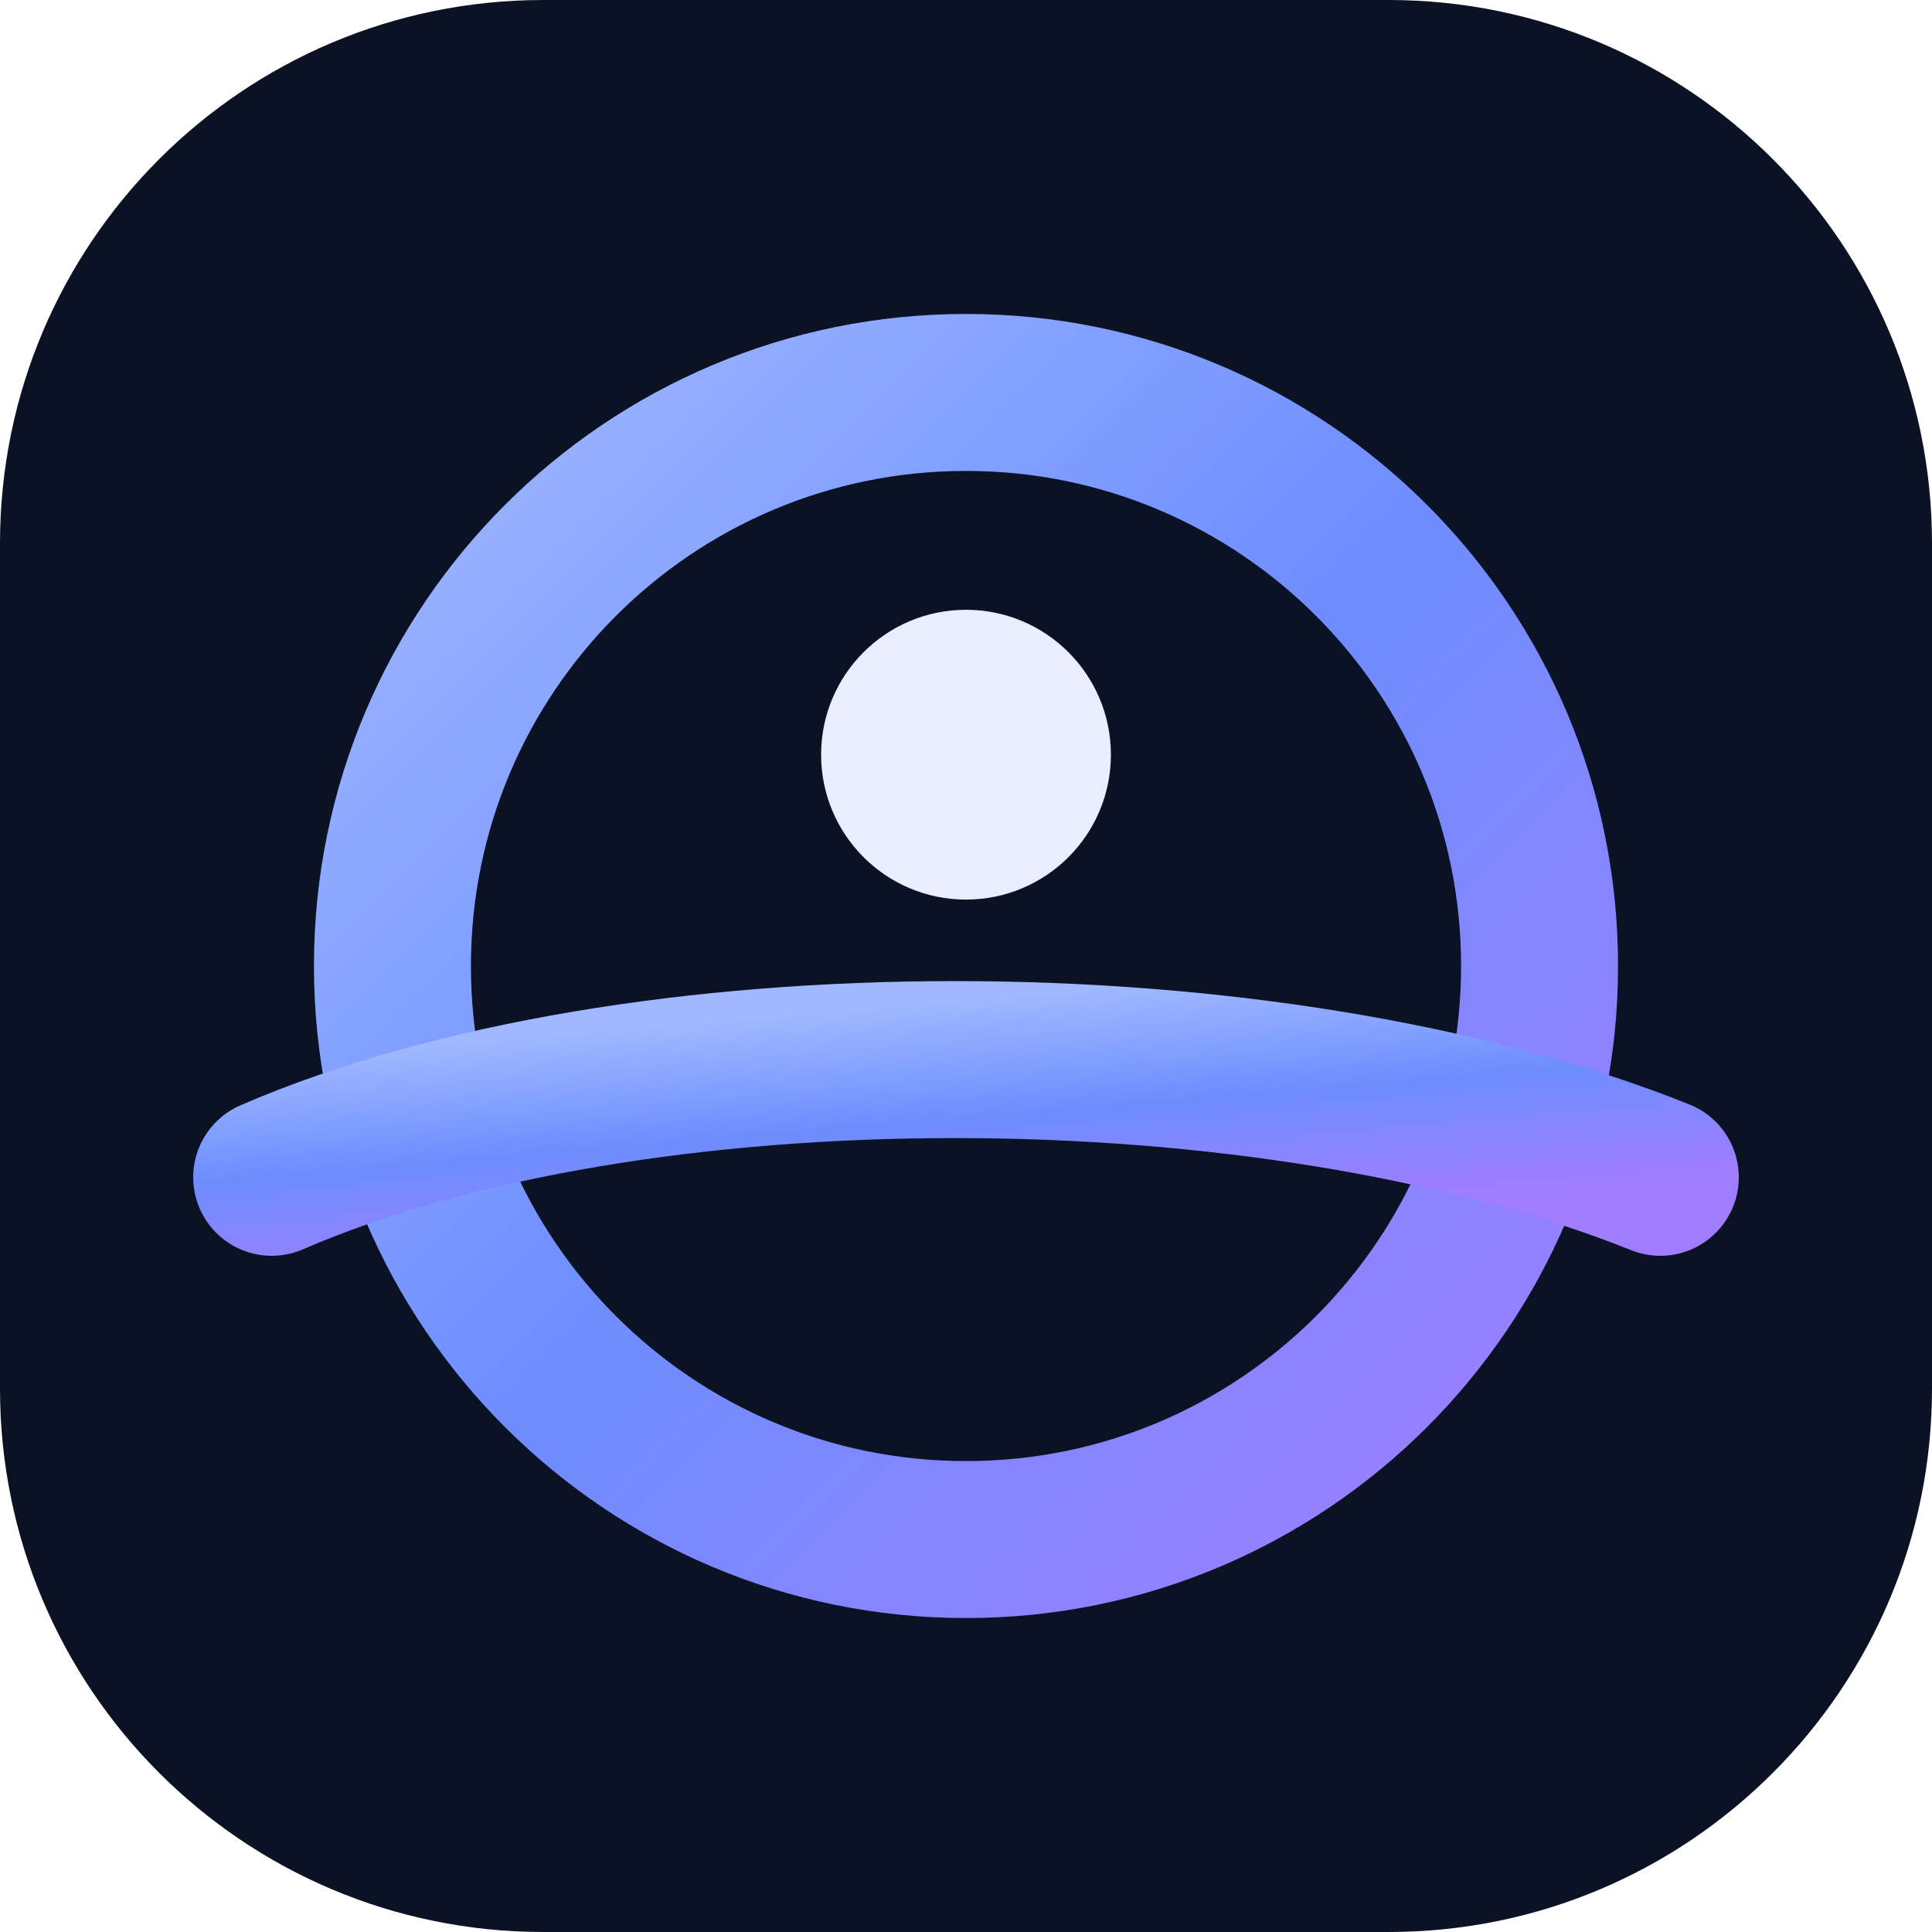
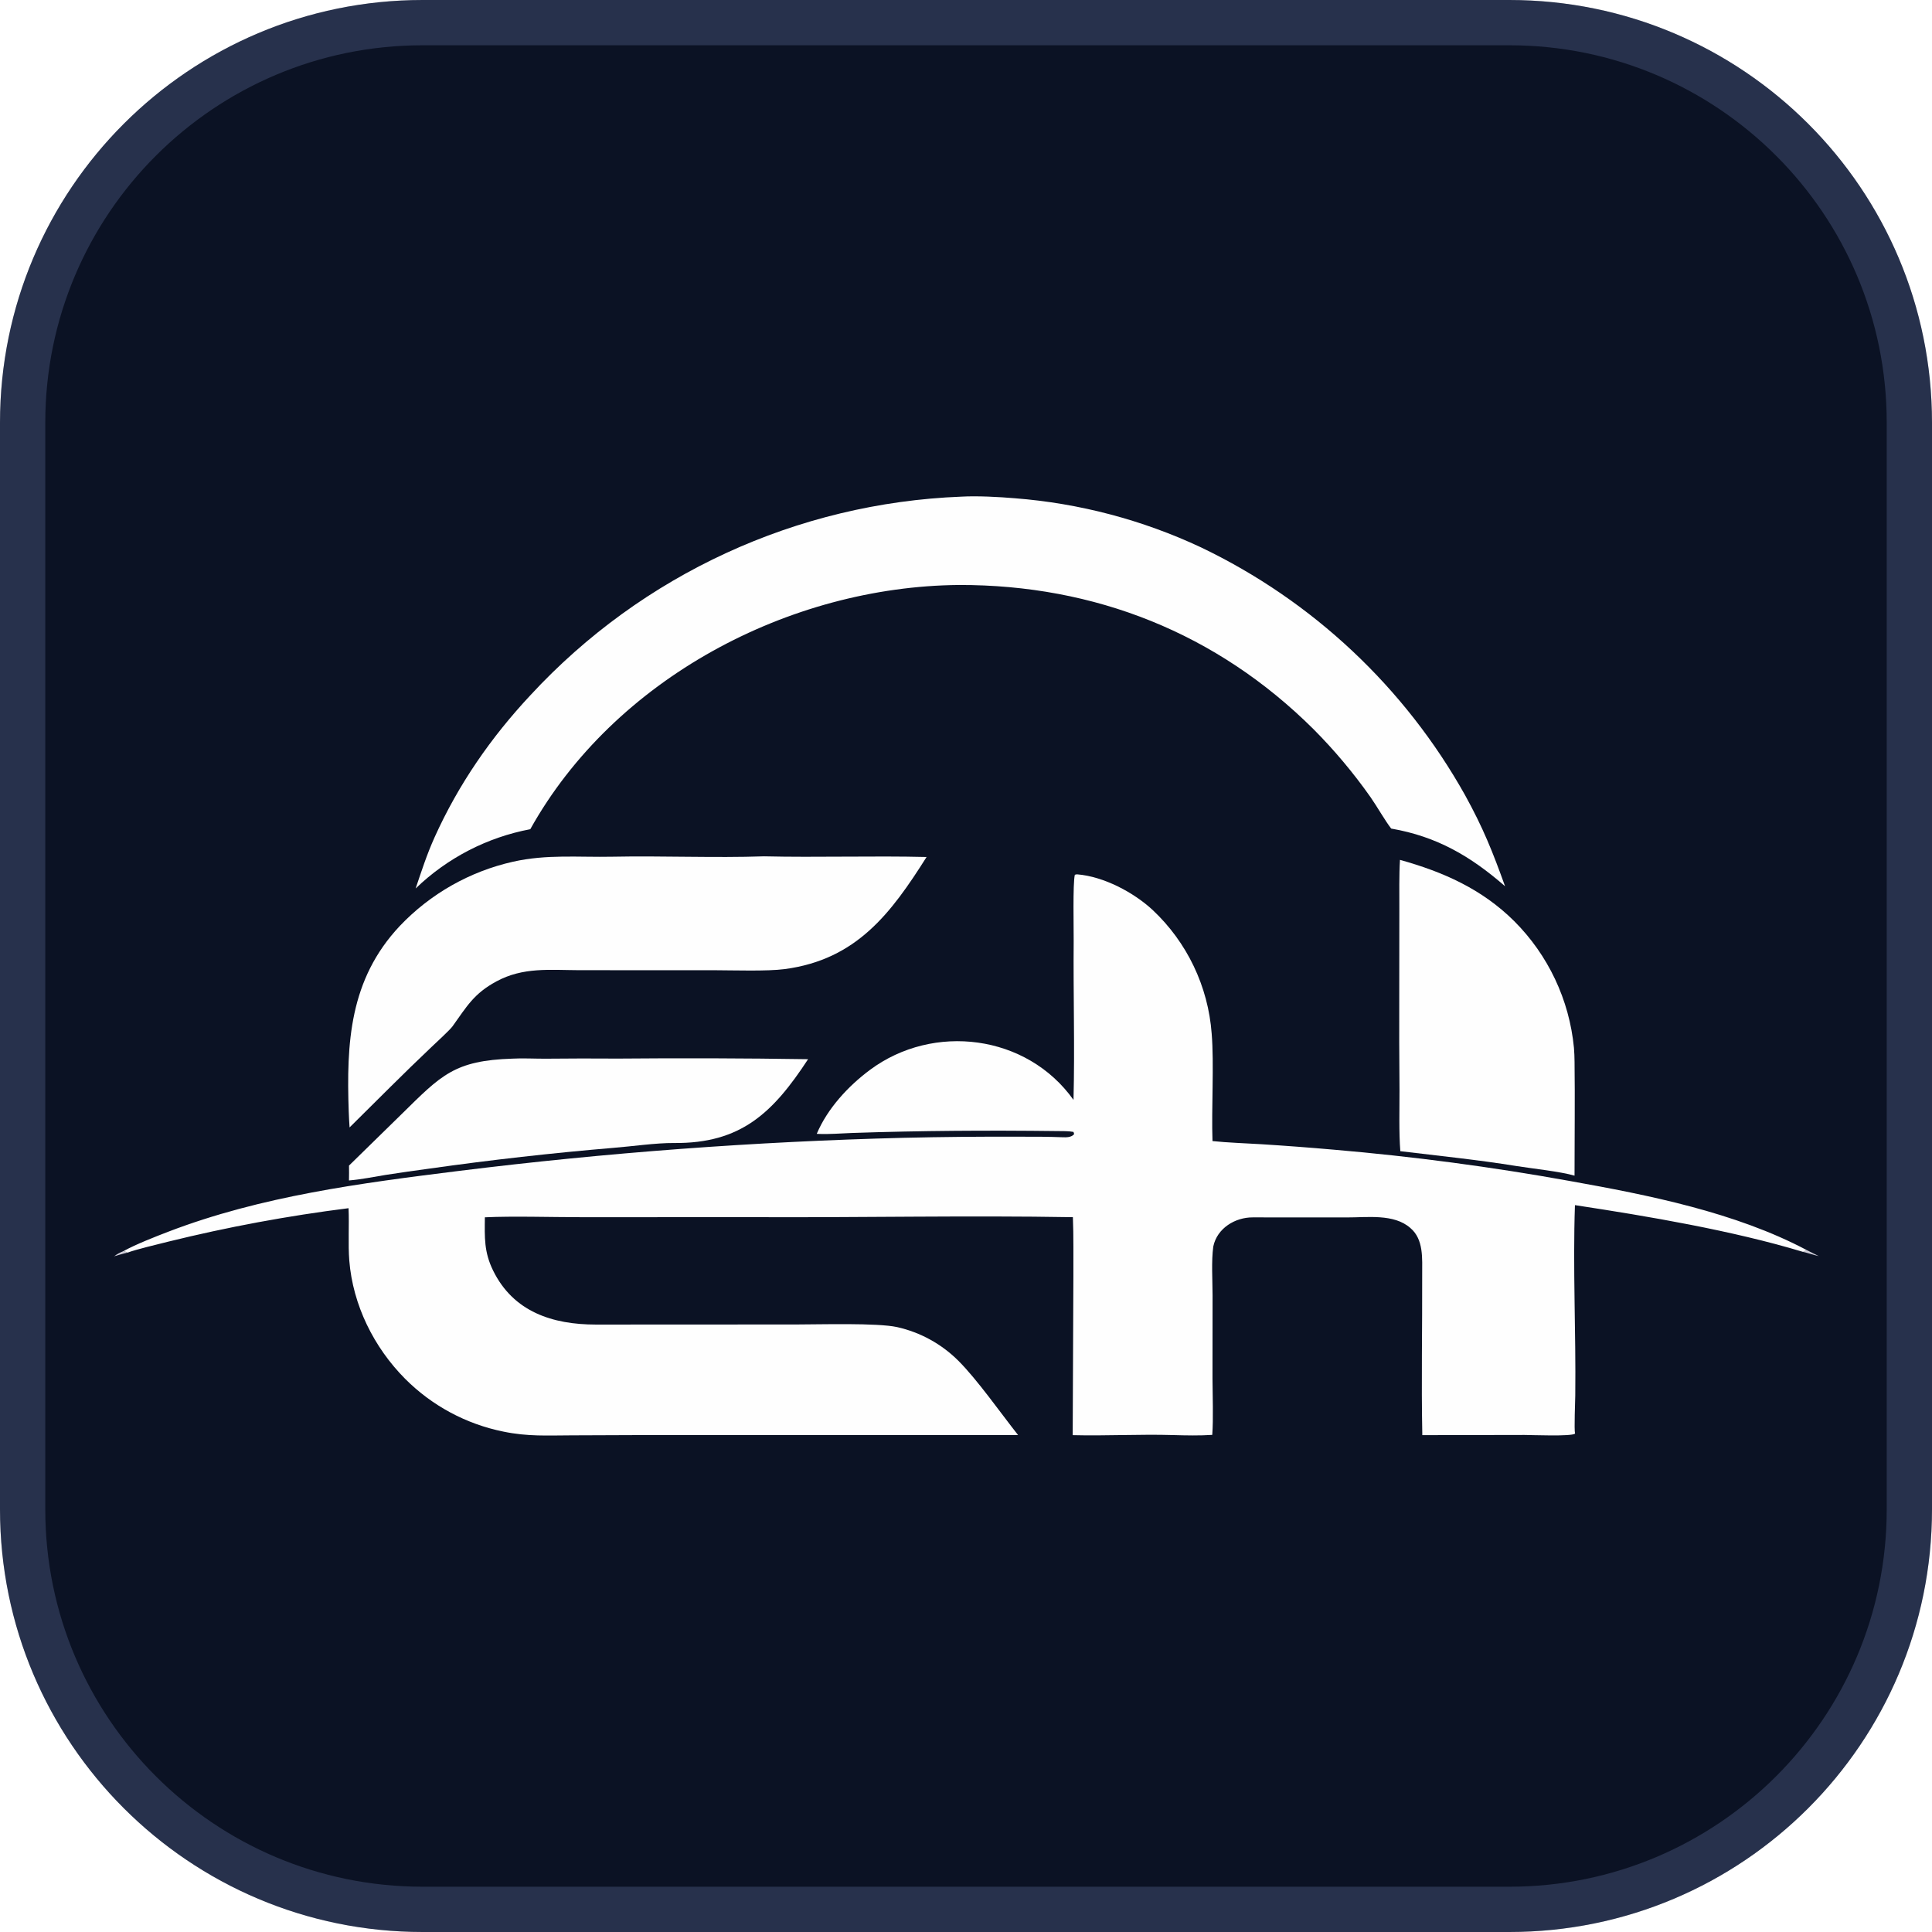
- <svg xmlns="http://www.w3.org/2000/svg" viewBox="0 0 32 32">
-   <defs>
-     <linearGradient id="g" x1="0" y1="0" x2="1" y2="1">
-       <stop offset="0" stop-color="#9fb8ff" />
-       <stop offset=".5" stop-color="#6d8dff" />
-       <stop offset="1" stop-color="#a07dff" />
-     </linearGradient>
-   </defs>
-   <rect width="32" height="32" rx="9" fill="#0b1224" />
-   <circle cx="16" cy="16" r="9.5" fill="none" stroke="url(#g)" stroke-width="2.6" />
-   <path d="M4.5 19.5c6-2.6 16.5-2.6 23 0" fill="none" stroke="url(#g)" stroke-width="2.6" stroke-linecap="round" />
-   <circle cx="16" cy="12.5" r="2.4" fill="#e9eeff" />
+ <svg xmlns="http://www.w3.org/2000/svg" viewBox="0 0 64 64" role="img" aria-label="ExtraHorizon">
+   <rect width="64" height="64" rx="14" fill="#0b1224" />
+   <rect x=".75" y=".75" width="62.5" height="62.5" rx="13.25" fill="none" stroke="rgb(170 190 255 / .18)" stroke-width="1.5" />
+   <svg x="3.20" y="15.85" width="57.60" height="32.29" viewBox="47 298 1163 652">
+     <path fill="#FEFEFE" d="M700.408 713.662C701.322 678.545 700.21 642.676 700.525 607.534C700.596 599.592 699.871 568.983 701.296 563.097C701.8 562.947 702.34 562.752 702.865 562.794C720.669 564.224 740.672 574.895 753.329 586.616C776.384 608.26 790.48 637.767 792.828 669.302C794.51 689.597 792.615 719.256 793.377 741.201C803.169 742.266 815.886 742.68 825.929 743.299C842.194 744.321 858.445 745.548 874.679 746.979C927.527 751.495 980.136 758.474 1032.33 767.895C1085.08 777.332 1143.13 788.835 1190.84 814.112L1188.44 815.341C1140.93 801.002 1084.92 791.518 1035.82 784.053C1034.35 826.104 1036.52 869.16 1036.03 911.295C1035.99 915.106 1035.19 934.209 1035.89 936.895C1033.42 938.901 1006.77 937.787 1002.04 937.78L933.717 937.904C933.007 902.174 933.739 866.4 933.632 830.683C933.6 819.792 934.754 806.97 925.708 799.33C914.733 789.662 896.889 792.343 883.037 792.283C861.983 792.193 841.444 792.361 820.293 792.248C808.616 792.186 796.469 799.429 793.908 811.715C792.549 821.611 793.407 834.022 793.424 844.396L793.38 900.102C793.437 911.433 794.009 926.949 793.222 937.732C784.769 938.289 775.552 938.108 767.062 937.855C744.765 937.19 722.111 938.482 699.866 937.911L700.328 831.703C700.262 819.338 700.523 804.33 699.991 792.117C629.967 790.907 559.166 792.398 489.095 792.106L370.889 792.122C351.369 792.125 325.673 791.305 306.68 792.198C306.524 805.666 306.083 815.404 312.196 827.836C325.812 855.525 352.015 863.905 380.834 863.944L515.273 863.879C530.537 863.88 569.144 862.715 582.43 865.633C597.986 869.119 612.227 876.962 623.489 888.245C635.977 900.716 651.931 923.42 663.319 937.821L417.988 937.837L364.798 938.042C348.288 938.092 335.356 938.914 319.093 935.542C294.14 930.517 271.238 918.204 253.284 900.162C232.406 879.137 218.371 850.848 215.992 821.123C215.119 810.215 216.004 797.386 215.491 786.1C174.879 791.21 134.599 798.686 94.859 808.491C88.308 810.157 73.245 813.685 67.628 815.845L65.087 814.744C73.151 810.285 86.138 805.2 94.829 801.868C157.205 777.956 223.616 769.354 289.461 761.148C388.086 748.919 487.251 741.535 586.599 739.023C612.792 738.413 638.992 738.165 665.191 738.281C674.413 738.263 683.577 738.271 692.793 738.638C695.632 738.752 698.987 738.81 700.849 736.534L700.403 735.077C697.068 734.443 692.762 734.557 689.339 734.515C643.606 733.956 597.948 734.228 552.237 735.785C544.814 736.038 536.954 736.752 529.59 736.402L528.673 736.353C535.838 719.421 549.665 704.43 564.362 693.52C606.616 662.154 669.107 669.702 700.408 713.662Z" />
+     <path fill="#FEFEFE" d="M625.388 310.158C635.906 309.548 650.631 310.337 661.14 311.229C704.303 314.578 746.503 325.71 785.701 344.087C860.295 379.802 922.008 437.726 962.371 509.91C974.451 531.827 980.74 547.638 989.066 570.746C966.015 550.685 943.59 537.512 912.905 532.175C908.986 527.169 903.328 517.233 899.085 511.163C887.663 494.942 874.888 479.719 860.895 465.656C796.297 401.447 714.685 369.058 623.841 369.238C509.992 370.221 393.157 432.03 337.057 532.599C308.173 538.057 281.515 551.842 260.364 572.256C264.339 560.502 267.899 549.425 273.019 538.058C288.959 502.674 310.764 471.169 337.232 442.882C411.879 362.173 515.534 314.429 625.388 310.158Z" />
+     <path fill="#FEFEFE" d="M493.38 550.745C529.404 551.573 566.104 550.316 602.129 551.194C578.498 588.544 555.462 619.8 507.214 626.175C495.578 627.713 473.047 626.961 460.649 626.93L369.864 626.903C350.036 626.825 332.312 624.724 314.41 634.397C299.332 642.544 294.672 651.03 285.01 664.499C283.342 666.826 273.727 675.696 271.148 678.127C251.938 696.298 234.838 713.683 216.184 732.082C215.938 728.584 215.749 725.082 215.617 721.578C214.032 675.568 216.097 633.136 249.769 597.33C270.186 575.83 296.525 560.874 325.45 554.357C348.105 549.253 369.192 551.46 392.018 550.997C425.255 550.324 460.329 551.889 493.38 550.745Z" />
+     <path fill="#FEFEFE" d="M918.775 553.105C947.689 561.162 973.463 572.551 995.085 593.986C1017.91 616.742 1032.08 646.748 1035.15 678.83C1035.42 681.903 1035.51 685.048 1035.55 688.133C1035.89 713.502 1035.53 738.963 1035.54 764.338C1026.21 761.584 1006.95 759.557 996.861 757.927C970.952 753.739 944.981 751.104 919.016 747.965C918.029 735.819 918.479 719.043 918.466 706.612C918.279 685.796 918.223 664.978 918.299 644.161L918.36 585.701C918.387 575.421 918.14 563.262 918.775 553.105Z" />
+     <path fill="#FEFEFE" d="M325.176 686.062C331.256 685.693 340.428 686.121 346.901 686.104C363.211 685.935 379.521 685.911 395.831 686.03C438.178 685.656 480.527 685.792 522.871 686.439C499.323 722.392 477.934 742.907 433.203 742.501C421.155 742.392 405.005 744.778 392.654 745.741C351.677 749.188 310.806 753.793 270.09 759.551C260.139 760.884 250.202 762.317 240.28 763.847C232.117 765.176 224.011 766.877 215.78 767.541C215.901 764.487 215.804 760.716 215.801 757.605L251.044 723.12C277.536 697.057 286.269 687.313 325.176 686.062Z" />
+     <path fill="#E8E5EF" fill-opacity="0.886" d="M1190.84 814.112C1193.54 815.445 1196.23 816.794 1198.91 818.159C1195.15 817.345 1191.65 816.04 1188.44 815.341L1190.84 814.112Z" />
+     <path fill="#E8E5EF" fill-opacity="0.894" d="M65.087 814.744L67.628 815.845C64.941 816.379 61.381 817.515 58.677 818.291C61.287 816.359 62.077 816.034 65.087 814.744Z" />
+   </svg>
</svg>
